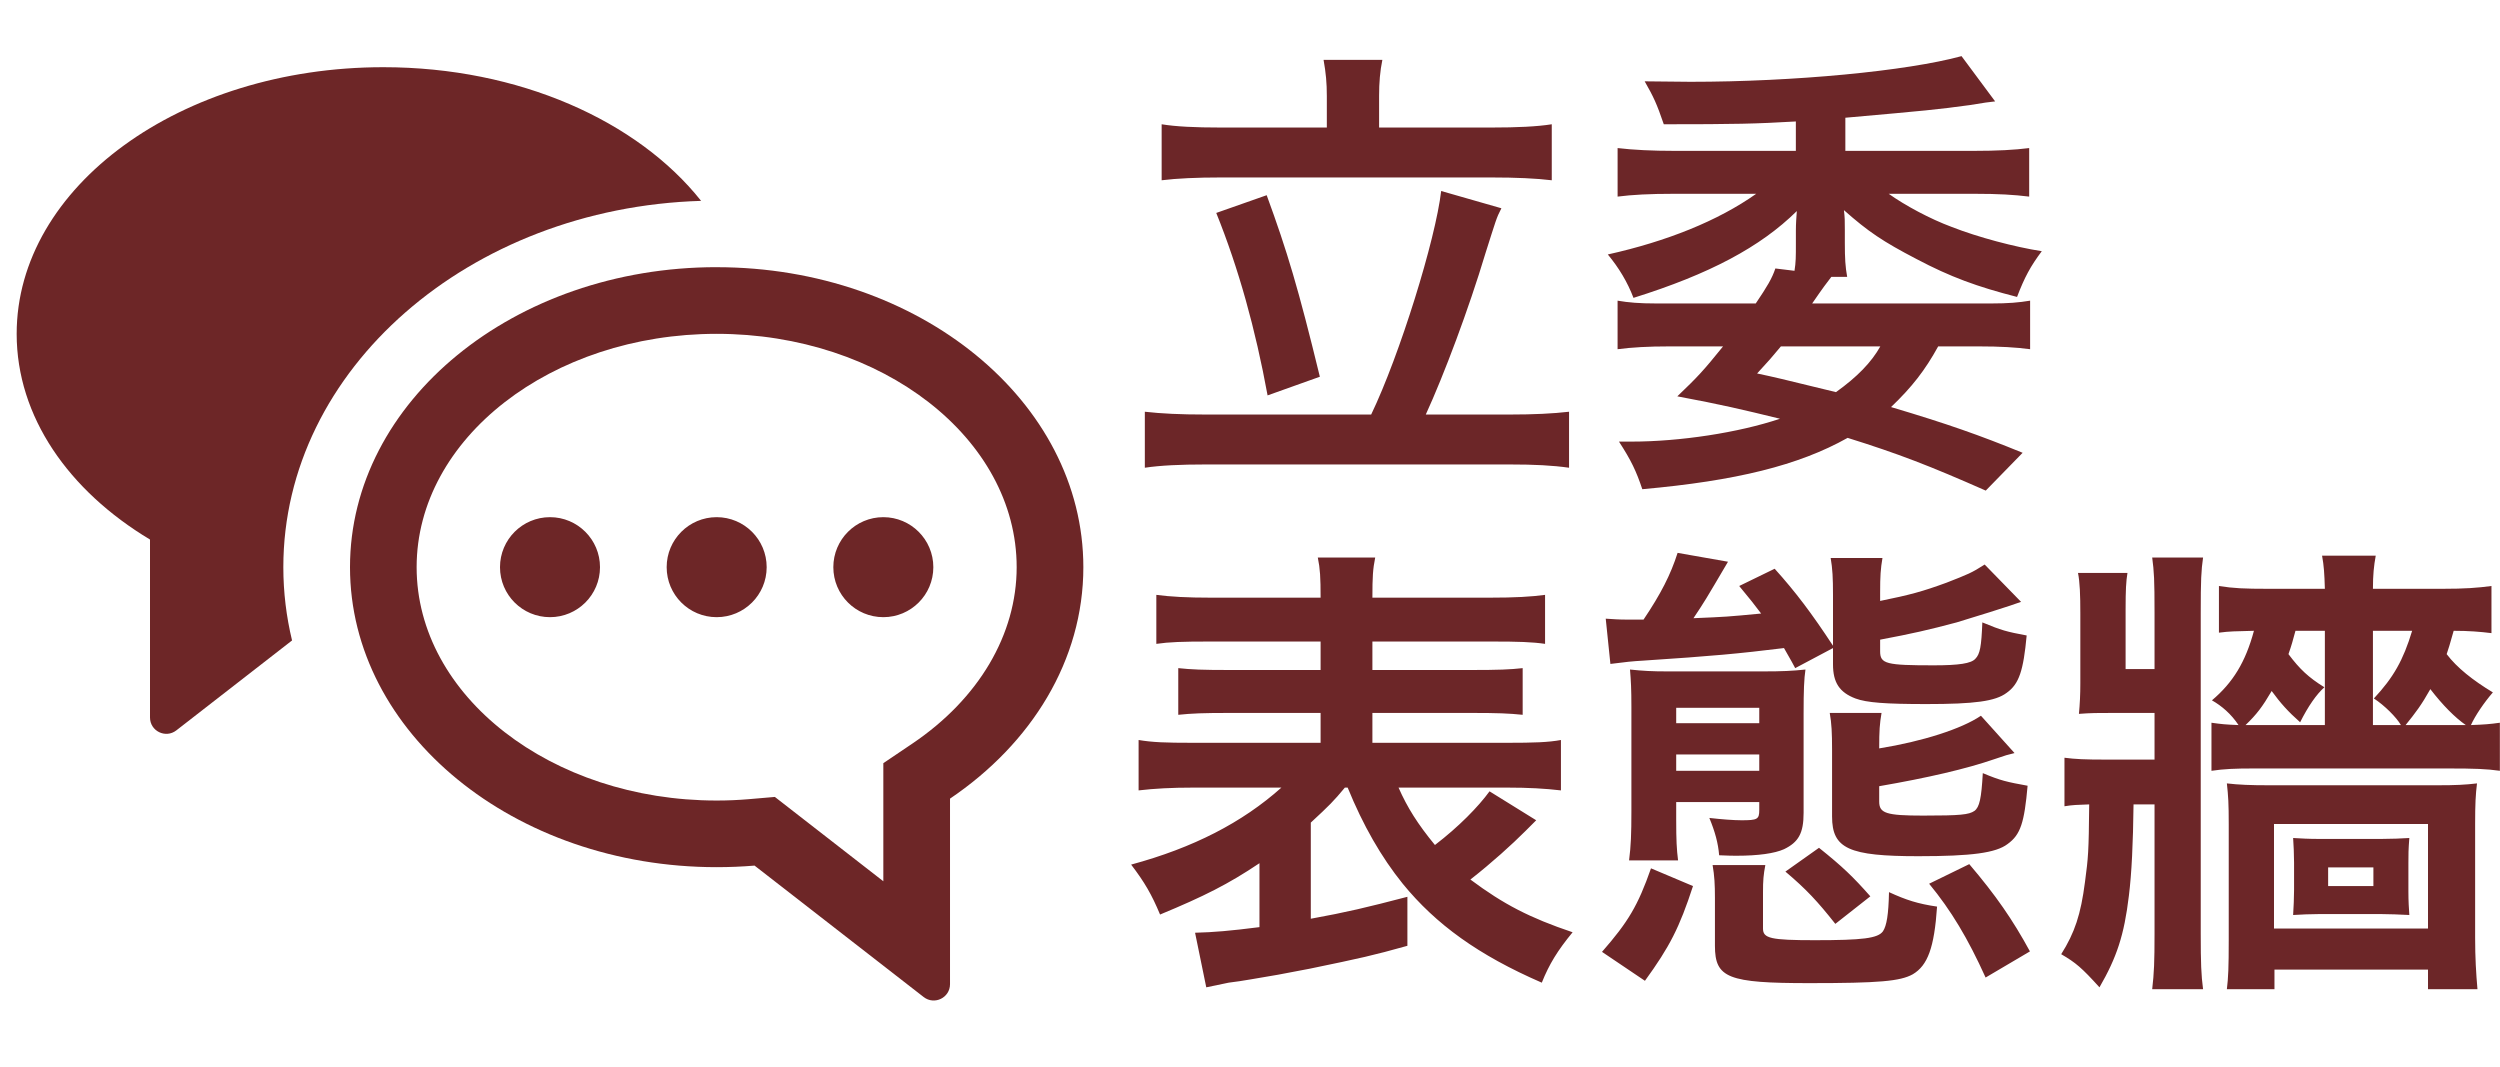
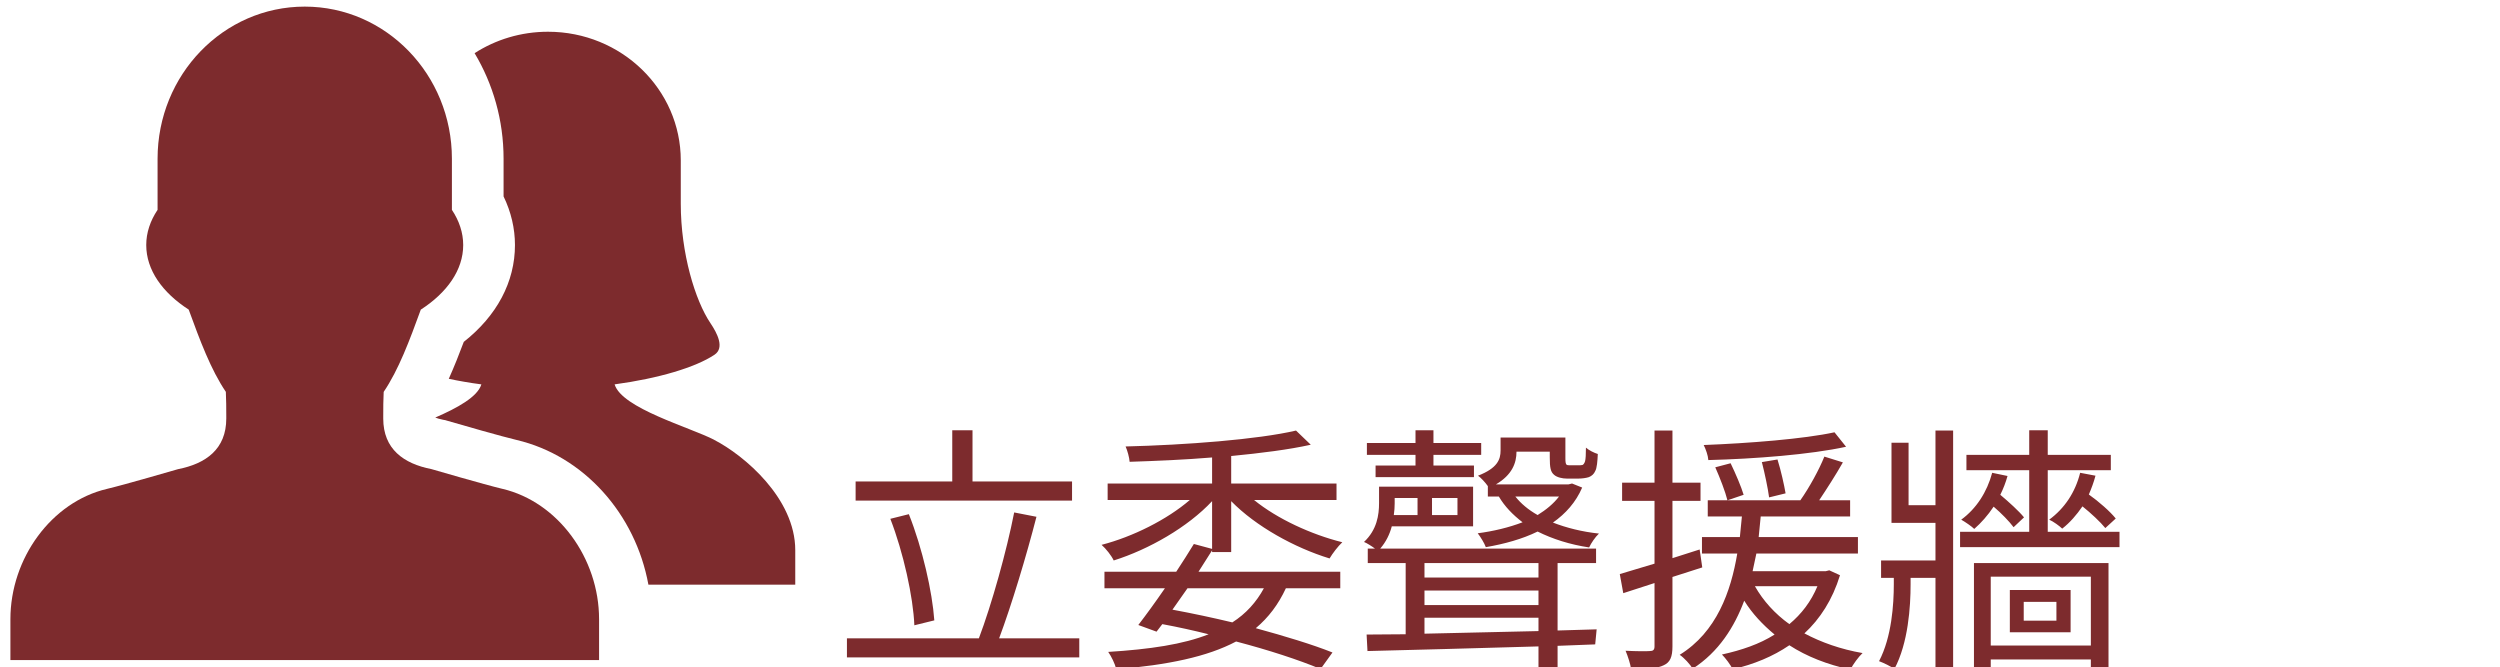
- <svg xmlns="http://www.w3.org/2000/svg" width="150" height="64" viewBox="0 0 150 64">
+ <svg xmlns="http://www.w3.org/2000/svg" width="135" height="36" viewBox="0 0 135 36">
  <g fill="none" fill-rule="evenodd">
-     <g>
-       <g fill="#6C2628">
-         <path d="M79.61 7.652h-6.383c-1.512 0-2.688-.056-3.528-.196v3.36c.895-.112 2.127-.168 3.527-.168h16.268c1.456 0 2.688.056 3.612.168v-3.36c-.868.14-2.1.196-3.612.196h-6.748V5.748c0-.784.056-1.484.196-2.156h-3.528c.14.784.196 1.372.196 2.184v1.876zm-7.28 17.22c-1.51 0-2.66-.056-3.64-.168v3.36c.925-.14 2.157-.196 3.64-.196h18.257c1.484 0 2.576.056 3.556.196v-3.36c-.952.112-2.128.168-3.556.168h-5.04c1.092-2.38 2.576-6.328 3.584-9.688.617-1.932.645-2.1.953-2.688L86.47 11.46c-.335 2.912-2.49 9.856-4.2 13.412h-9.94zm.645-12.096c1.344 3.332 2.352 6.972 3.08 10.948l3.136-1.12c-1.287-5.292-1.96-7.532-3.19-10.892l-3.025 1.064zm48.384 14.392c-2.605-1.064-4.51-1.736-7.897-2.744 1.26-1.204 2.044-2.212 2.828-3.64h2.465c1.232 0 2.212.056 3.052.168V18.04c-.672.112-1.316.168-2.324.168H108.73c.673-.98.87-1.232 1.15-1.596h.95c-.11-.616-.14-1.092-.14-2.044v-.784c0-.56 0-.728-.055-1.176 1.456 1.288 2.324 1.876 4.368 2.94 2.016 1.064 3.612 1.652 6.02 2.268.448-1.176.812-1.848 1.484-2.744-1.624-.252-3.836-.84-5.404-1.456-1.288-.476-2.8-1.288-3.78-1.988h5.152c1.456 0 2.352.056 3.276.168V8.884c-.867.112-1.93.168-3.33.168h-7.7V7.064c5.04-.448 5.347-.476 7.447-.756 1.036-.168 1.036-.168 1.54-.224l-2.016-2.716c-3.275.896-10.05 1.54-16.267 1.54L98.68 4.88c.53.924.727 1.344 1.147 2.576 4.312 0 5.516-.028 7.924-.168v1.764h-7.28c-1.315 0-2.49-.056-3.415-.168v2.912c.868-.112 1.932-.168 3.36-.168h4.956c-2.295 1.624-5.375 2.856-8.903 3.64.672.812 1.176 1.652 1.54 2.604 4.564-1.428 7.616-3.052 9.8-5.208-.028.42-.056.728-.056 1.176v.756c0 .84 0 1.12-.083 1.652l-1.148-.14c-.197.588-.477 1.064-1.177 2.1H99.38c-1.01 0-1.68-.056-2.325-.168v2.912c.868-.112 1.848-.168 3.08-.168h3.248c-1.176 1.456-1.512 1.82-2.744 2.996 2.687.504 3.863.784 6.16 1.344-2.493.84-6.02 1.372-8.905 1.372h-.756c.727 1.12 1.035 1.764 1.4 2.856 5.627-.504 9.38-1.428 12.32-3.08 3.05.952 4.927 1.68 8.287 3.164l2.212-2.268zm-8.54-6.384c-.533.952-1.373 1.82-2.66 2.744-3.557-.868-3.557-.868-4.733-1.12.672-.728.896-.98 1.428-1.624h5.964z" />
-         <path d="M80.86 47.256c.924 2.268 2.016 4.172 3.304 5.768 1.988 2.436 4.536 4.284 8.344 5.936.448-1.12.952-1.932 1.848-3.024-2.576-.868-4.144-1.68-6.132-3.164 1.288-1.008 2.492-2.1 3.304-2.912l.644-.644-2.8-1.736c-.672.924-1.848 2.128-3.276 3.22-1.036-1.26-1.652-2.24-2.184-3.444h6.524c1.26 0 2.268.056 3.22.168V44.4c-.756.14-1.624.168-3.22.168h-8.092v-1.792h5.908c1.624 0 2.296.028 3.108.112v-2.8c-.756.084-1.428.112-3.108.112h-5.908v-1.708h7.224c1.512 0 2.38.028 3.136.14v-2.94c-.84.112-1.792.168-3.332.168h-7.028c0-1.26.028-1.708.168-2.408h-3.444c.14.672.168 1.204.168 2.408h-6.58c-1.428 0-2.436-.056-3.276-.168v2.94c.756-.112 1.596-.14 3.136-.14h6.72V40.2h-5.46c-1.624 0-2.296-.028-3.08-.112v2.8c.812-.084 1.484-.112 3.08-.112h5.46v1.792h-7.672c-1.652 0-2.408-.028-3.248-.168v3.024c.952-.112 1.988-.168 3.276-.168h5.292c-2.352 2.1-5.292 3.612-9.016 4.62.812 1.064 1.232 1.792 1.736 2.996 2.632-1.092 4.088-1.82 5.964-3.08v3.836c-1.764.224-2.744.308-3.864.336l.672 3.276c.252-.056.784-.168 1.344-.28.644-.084.644-.084 1.316-.196 1.54-.252 1.652-.28 3.556-.644 3.108-.644 3.752-.784 5.852-1.372v-2.94c-2.464.644-3.64.924-5.796 1.316v-5.768c1.12-1.036 1.372-1.288 2.044-2.1h.168zm17.472-10.08h-.7c-.504 0-.868-.028-1.288-.056l.28 2.716c.84-.112 1.4-.168 1.932-.196 4.256-.28 5.74-.42 8.484-.756.196.364.364.616.672 1.204l2.268-1.204v.98c0 1.092.392 1.68 1.344 2.044.672.252 1.82.336 4.256.336 2.912 0 4.144-.168 4.816-.672.756-.532 1.008-1.344 1.204-3.444-1.204-.224-1.512-.308-2.66-.784-.056 1.456-.14 1.904-.42 2.184-.252.28-.98.392-2.492.392-2.856 0-3.22-.084-3.22-.84v-.7c1.932-.364 2.912-.588 4.592-1.036.672-.196 3.36-1.036 3.864-1.232l-2.184-2.24c-.784.504-1.008.588-2.296 1.092-1.456.532-2.184.728-3.976 1.092v-.504c0-.98.028-1.428.14-2.072h-3.108c.112.644.14 1.204.14 2.212v3.052c-1.288-1.96-2.24-3.22-3.5-4.62l-2.128 1.036c.672.812.896 1.092 1.316 1.652-2.072.196-2.072.196-4.06.28.672-1.008.672-1.008 2.072-3.388l-3.024-.532c-.42 1.316-1.008 2.464-2.044 4.004h-.28zm2.24 10.948h4.984v.476c0 .56-.112.616-1.064.616-.476 0-1.204-.056-1.932-.14.336.812.532 1.512.588 2.24.56.028.868.028 1.064.028 1.288 0 2.268-.14 2.828-.392.868-.42 1.176-.952 1.176-2.184v-5.964c0-1.372.028-2.072.112-2.632-.784.084-1.428.112-2.492.112h-5.824c-.868 0-1.428-.028-2.212-.112.056.672.084 1.176.084 2.24v6.272c0 1.344-.028 2.072-.14 2.94h2.94c-.084-.672-.112-1.204-.112-2.436v-1.064zm0-1.876v-.98h4.984v.98h-4.984zm0-2.856v-.924h4.984v.924h-4.984zm9.212-.616c.112.616.14 1.204.14 2.212v4.004c0 1.932 1.008 2.38 5.18 2.38 3.192 0 4.648-.196 5.348-.728.784-.56 1.008-1.288 1.204-3.5-1.232-.224-1.624-.308-2.688-.756-.084 1.512-.196 2.044-.504 2.268-.336.224-.812.28-3.08.28-2.212 0-2.632-.14-2.632-.84v-.924c2.912-.504 5.208-1.036 6.916-1.624.728-.252.756-.252 1.204-.364l-2.016-2.24c-1.148.784-3.5 1.54-6.104 1.96 0-1.092.028-1.456.14-2.128h-3.108zM98.696 58.848c1.484-2.044 2.072-3.192 2.884-5.684L99.06 52.1c-.784 2.24-1.372 3.22-2.94 5.012l2.576 1.736zm4.06-6.944c.112.644.14 1.176.14 1.96v2.884c0 1.932.784 2.24 5.656 2.24 4.2 0 5.46-.112 6.216-.532.896-.532 1.288-1.596 1.456-4.06-1.148-.168-1.848-.392-2.884-.868-.028 1.344-.14 2.016-.364 2.352-.308.42-1.204.532-4.088.532-2.66 0-3.108-.112-3.108-.7v-2.184c0-.7.028-1.036.14-1.624h-3.164zm19.04 5.18c-1.036-1.904-2.044-3.36-3.64-5.236l-2.408 1.176c1.316 1.596 2.324 3.276 3.388 5.628l2.66-1.568zm-9.576-3.304c-1.036-1.176-1.68-1.792-3.08-2.912l-2.016 1.428c1.26 1.064 1.932 1.792 2.996 3.136l2.1-1.652zm37.268-18.62c-.84.112-1.596.168-2.94.168h-4.172c0-.84.056-1.372.168-1.988h-3.22c.112.616.14 1.064.168 1.988h-3.416c-1.4 0-2.072-.028-2.94-.168v2.8c.644-.084.98-.084 2.1-.112-.504 1.876-1.26 3.108-2.52 4.172.588.336 1.148.812 1.596 1.484-.756-.028-1.036-.056-1.624-.14v2.884c.756-.112 1.4-.14 2.548-.14h11.648c1.596 0 2.324.028 3.108.14v-2.884c-.588.084-.952.112-1.736.14.252-.56.784-1.344 1.316-1.96-1.204-.728-2.156-1.484-2.772-2.296.14-.42.168-.504.42-1.4.896 0 1.596.056 2.268.14V35.16zm-1.988 8.344h-3.164c.588-.728.952-1.204 1.484-2.156.756.98 1.484 1.708 2.128 2.156h-.448zm-5.124 0v-5.656h2.352c-.532 1.764-1.12 2.8-2.296 4.06.644.42 1.344 1.12 1.624 1.596h-1.68zm-2.884-5.656v5.656h-4.76c.672-.644 1.008-1.092 1.568-2.044.532.728.98 1.232 1.708 1.876.476-.952.98-1.68 1.456-2.1-.952-.588-1.484-1.092-2.156-1.988.196-.56.252-.784.42-1.4h1.764zm-10.22 2.296h-1.736V36.56c0-1.148.028-1.68.112-2.184h-2.968c.112.56.14 1.316.14 2.436v4.2c0 .644-.028 1.232-.084 1.82.728-.056 1.12-.056 2.072-.056h2.464v2.8h-2.884c-1.316 0-1.876-.028-2.52-.112v2.912c.504-.084.756-.084 1.484-.112-.028 2.884-.056 3.164-.252 4.648-.252 1.96-.616 3.052-1.428 4.34.868.504 1.232.812 2.296 1.988 1.036-1.792 1.484-3.136 1.764-5.488.168-1.344.252-3.136.28-5.488h1.26v7.756c0 1.708-.028 2.352-.14 3.332h3.052c-.112-.84-.14-1.568-.14-3.332V36.784c0-1.988.028-2.548.14-3.332h-3.052c.112.868.14 1.288.14 3.332v3.36zm8.372 13.244c0 .504-.028 1.008-.056 1.512.476-.028 1.036-.056 1.568-.056h3.696c.532 0 1.092.028 1.708.056-.028-.392-.056-.84-.056-1.4v-1.708c0-.532 0-.812.056-1.512-.448.028-1.092.056-1.68.056h-3.724c-.616 0-1.12-.028-1.568-.056.028.448.056.98.056 1.484v1.624zm2.044-1.344h2.716v1.12h-2.716v-1.12zm-3.22 6.132h9.212v1.176h2.968c-.084-.952-.14-1.904-.14-3.08v-6.86c0-1.148.028-1.736.112-2.408-.7.084-1.288.112-2.352.112h-10.164c-1.036 0-1.792-.028-2.492-.112.084.756.112 1.204.112 2.464v6.944c0 1.624-.028 2.268-.112 2.94h2.856v-1.176zm-.028-8.736h9.24v6.272h-9.24V49.44z" />
-       </g>
-       <g fill="#6D2627">
-         <path d="M17 34.03c0-11.865 11.16-21.56 25.066-21.978-3.8-4.792-10.913-8.02-19.066-8.02-12.15 0-22 7.163-22 16C1 25 4.114 29.44 9 32.373V43.05c0 .815.936 1.273 1.58.773l6.943-5.396c-.342-1.42-.523-2.89-.523-4.396" />
-         <path d="M43 16.03c-12.15 0-22 8.06-22 18 0 9.943 9.85 18 22 18 .768 0 1.526-.032 2.273-.094l10.148 7.887c.644.5 1.58.042 1.58-.772V47.918c4.886-3.302 8-8.296 8-13.886 0-9.94-9.85-18-22-18zm11.76 28.573L53 45.79v7.086l-6.508-5.06-1.56.134c-.63.054-1.28.082-1.932.082-9.926 0-18.002-6.28-18.002-14S33.074 20.03 43 20.03c9.925 0 18 6.28 18 14 0 4.04-2.274 7.892-6.24 10.573zM53 31.03c-1.657 0-3 1.345-3 3 0 1.66 1.343 3 3 3 1.656 0 3-1.34 3-3 0-1.655-1.344-3-3-3zm-20 0c-1.658 0-3 1.345-3 3 0 1.66 1.342 3 3 3 1.655 0 3-1.34 3-3 0-1.655-1.345-3-3-3zm10 0c-1.658 0-3 1.345-3 3 0 1.66 1.342 3 3 3 1.656 0 3-1.34 3-3 0-1.655-1.344-3-3-3z" />
+     <g fill="#7D2B2D">
+       <text font-family="Hiragino Kaku Gothic ProN" font-size="14" font-weight="313">
+         <tspan x="45" y="35">立委聲援牆</tspan>
+       </text>
+       <g>
+         <path d="M38.567 23.75c-1.323-.682-4.992-1.704-5.378-2.994 2.375-.32 4.38-.92 5.396-1.602.552-.37.152-1.15-.223-1.707-.822-1.22-1.6-3.763-1.6-6.447V8.664c0-3.838-3.21-6.95-7.17-6.95-1.467 0-2.828.427-3.964 1.157.993 1.662 1.565 3.613 1.565 5.7v2.036c.405.836.615 1.73.615 2.624 0 1.99-.974 3.82-2.764 5.23-.246.658-.513 1.332-.81 1.995.555.117 1.144.22 1.76.3-.203.675-1.3 1.276-2.49 1.792.09.037.226.08.426.12l.115.02.113.034c.784.23 2.985.86 3.73 1.034 3.648.856 6.43 4.005 7.126 7.817h7.93v-1.865c0-2.79-2.753-5.12-4.38-5.956" />
+         <path d="M27.138 26.4c-.968-.23-3.836-1.067-3.836-1.067-1.507-.295-2.607-1.083-2.607-2.732v-.125c0-.452.002-.89.024-1.314.812-1.203 1.394-2.768 2.004-4.442 1.418-.916 2.29-2.14 2.29-3.488 0-.67-.218-1.31-.61-1.9V8.57c0-4.536-3.558-8.213-7.947-8.213-4.39 0-7.947 3.677-7.947 8.214v2.76c-.393.59-.612 1.23-.612 1.9 0 1.35.875 2.572 2.293 3.488.61 1.674 1.193 3.238 2.006 4.442.02.425.023.863.023 1.315v.126c0 1.65-1.1 2.438-2.607 2.733 0 0-2.87.837-3.838 1.066-2.988.705-5.212 3.74-5.212 7.038v2.205H32.35v-2.205c0-3.298-2.222-6.332-5.212-7.04" />
      </g>
    </g>
  </g>
</svg>
